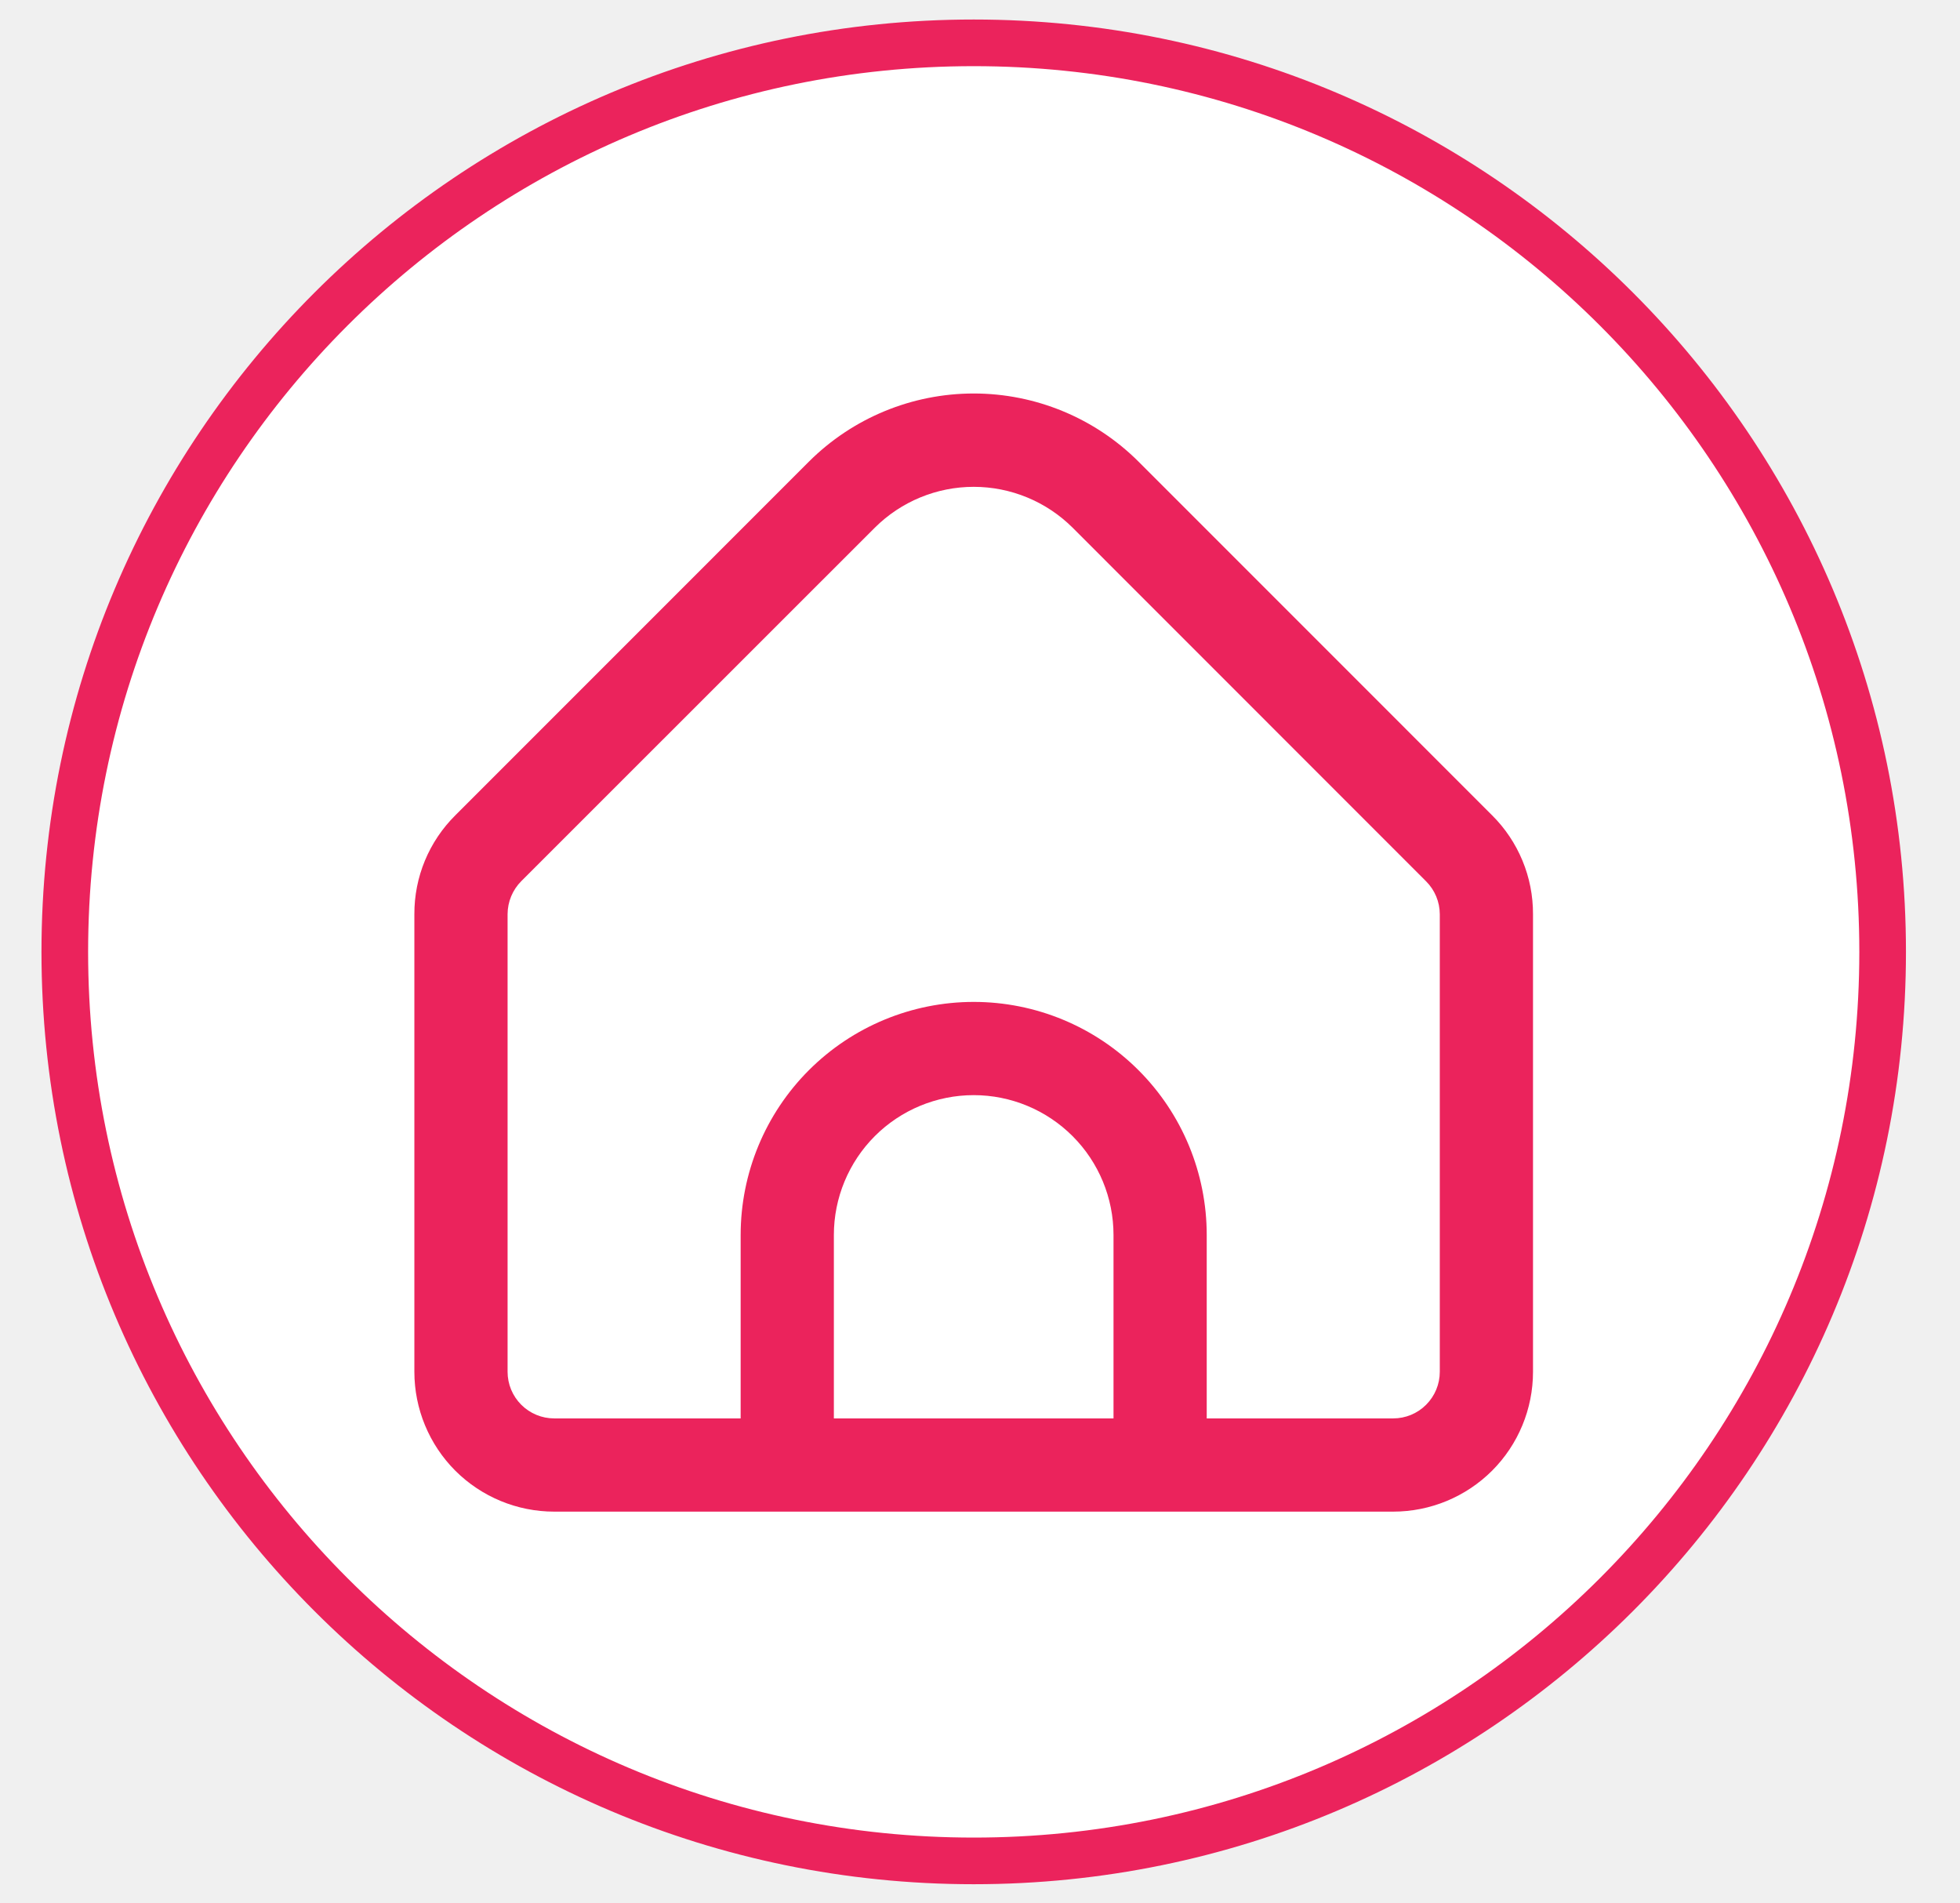
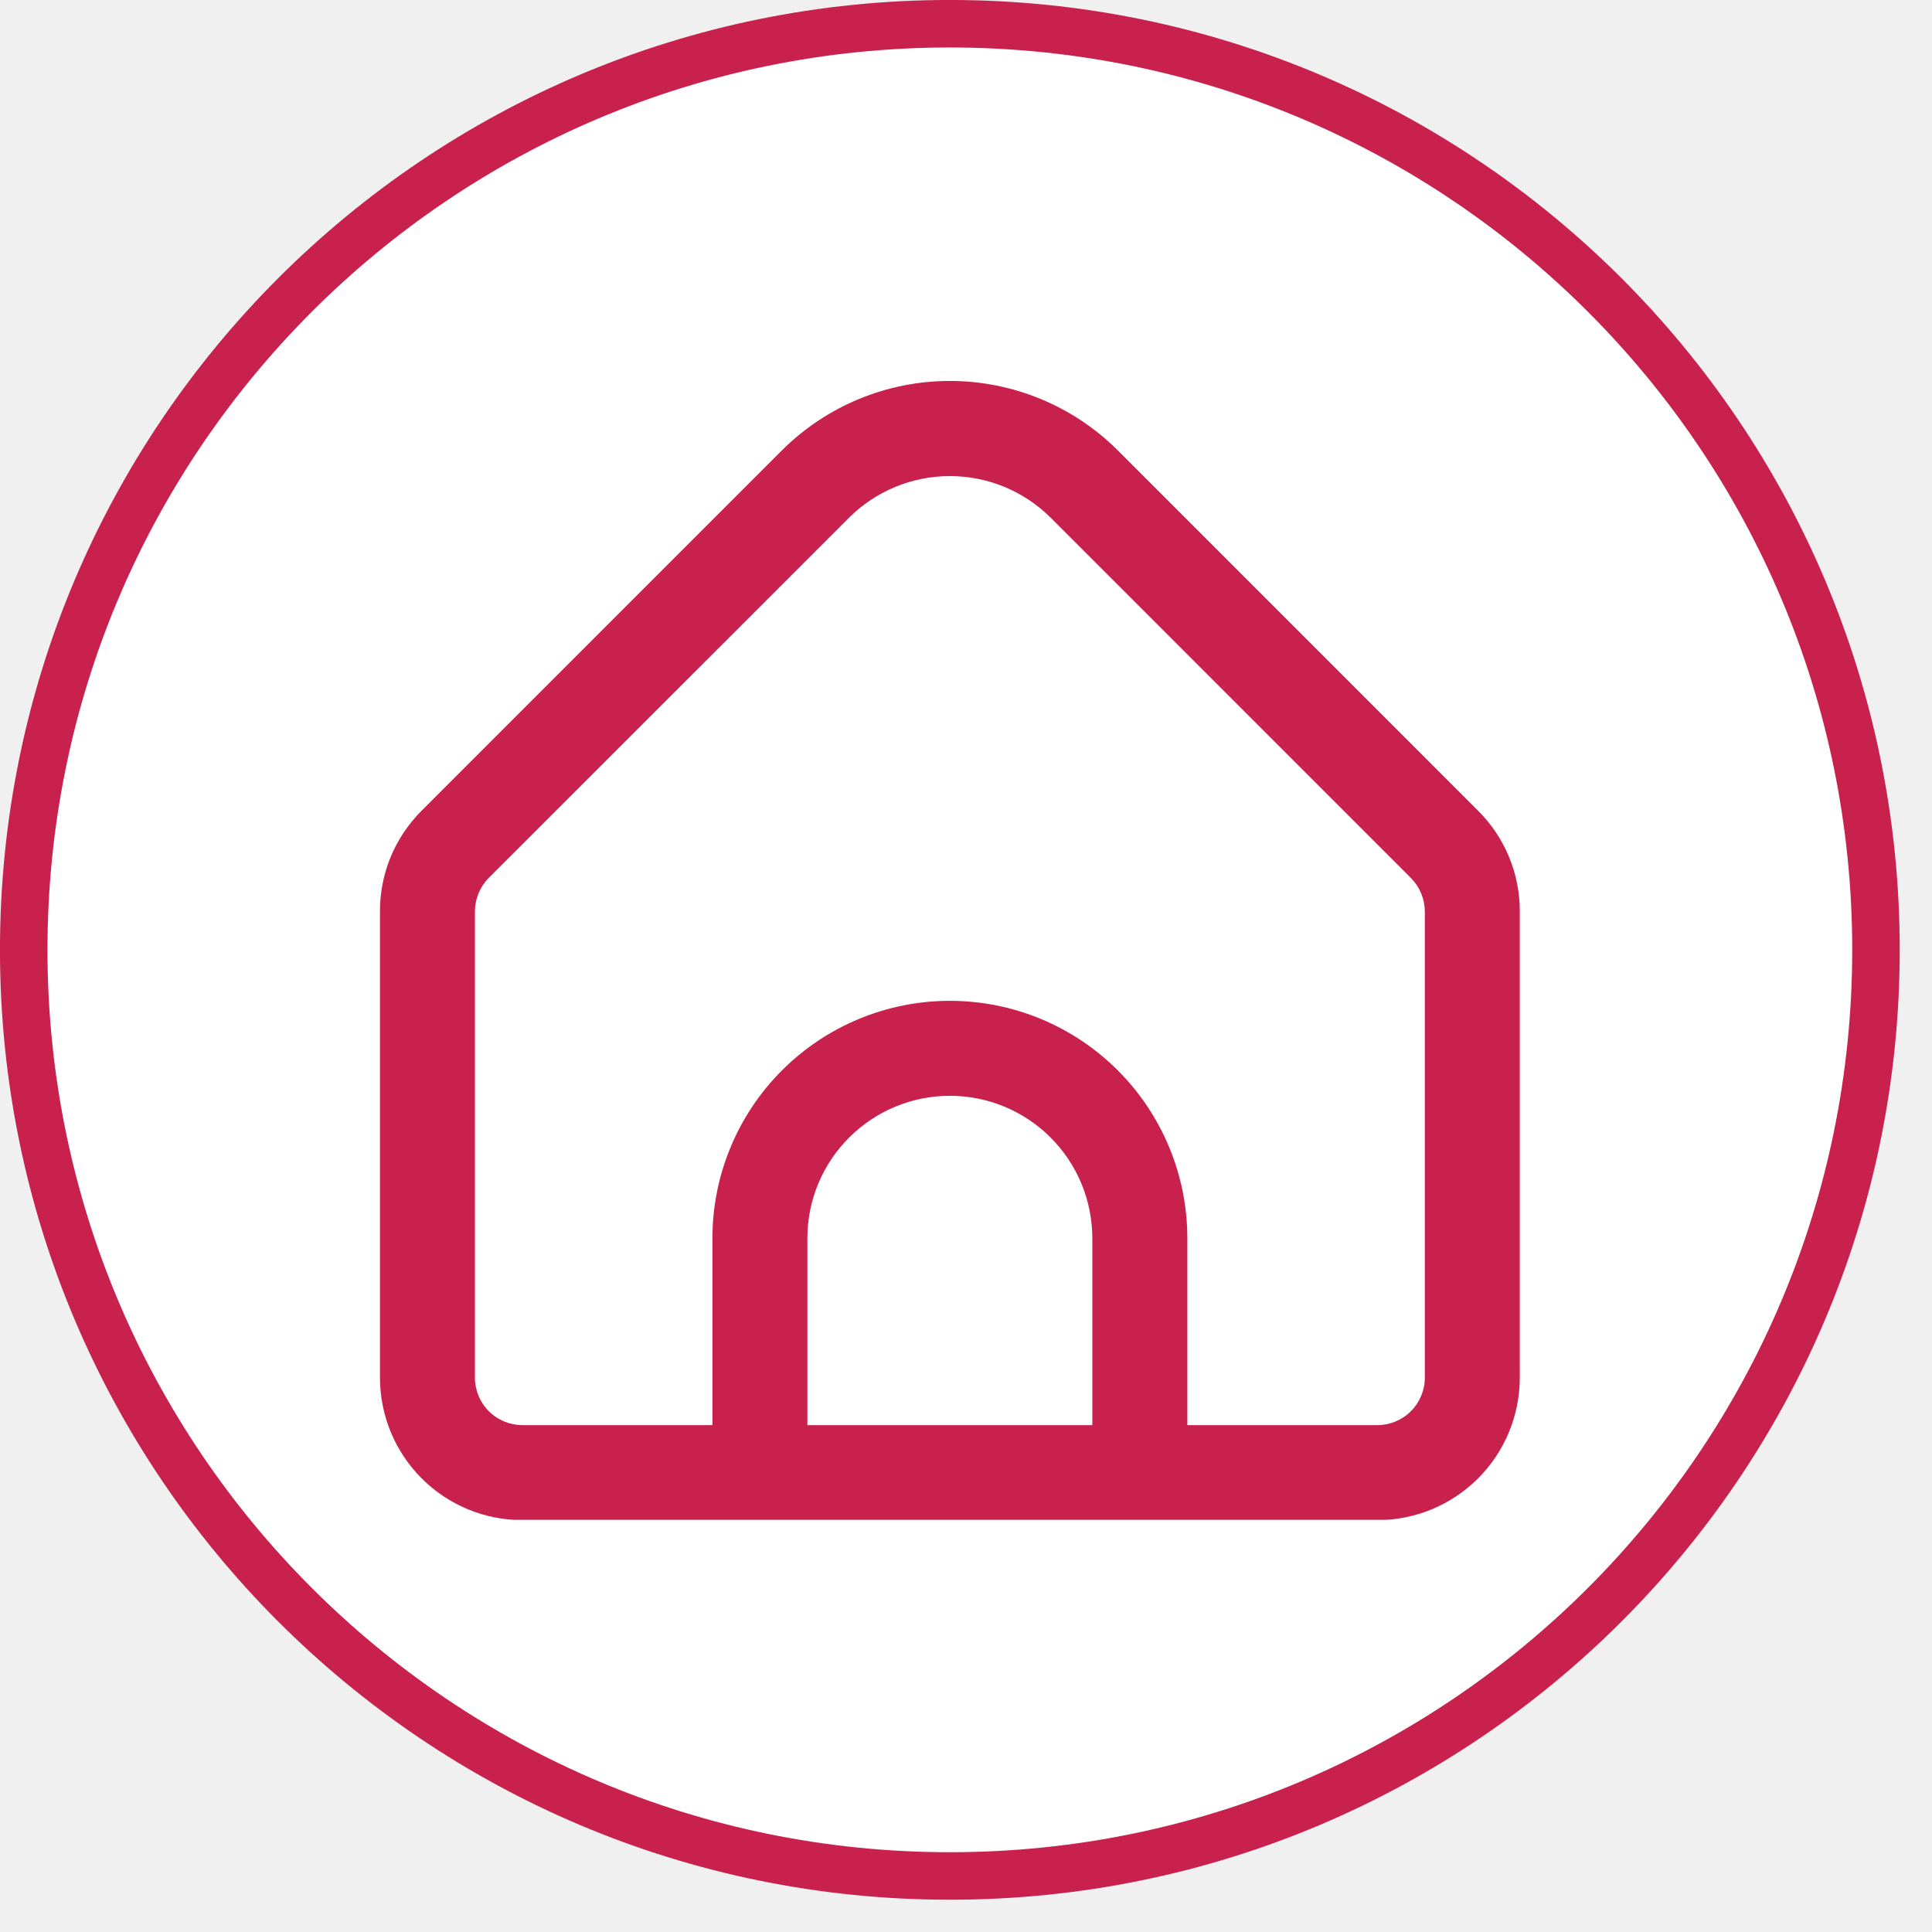
- <svg xmlns="http://www.w3.org/2000/svg" width="34" height="33" viewBox="0 0 34 33" fill="none">
-   <rect x="1.124" y="0.743" width="31.534" height="31.534" rx="15.767" fill="white" />
-   <rect x="1.124" y="0.743" width="31.534" height="31.534" rx="15.767" stroke="#EB235C" stroke-width="0.809" />
-   <g clip-path="url(#clip0_259_11294)">
-     <path d="M25.883 14.141L19.75 8.007C18.991 7.25 17.963 6.825 16.891 6.825C15.819 6.825 14.791 7.25 14.032 8.007L7.899 14.141C7.673 14.365 7.493 14.633 7.371 14.927C7.249 15.221 7.187 15.537 7.188 15.856V23.793C7.188 24.437 7.444 25.054 7.898 25.509C8.353 25.963 8.97 26.219 9.614 26.219H24.168C24.811 26.219 25.428 25.963 25.883 25.509C26.338 25.054 26.593 24.437 26.593 23.793V15.856C26.594 15.537 26.532 15.221 26.41 14.927C26.288 14.633 26.109 14.365 25.883 14.141ZM19.316 24.602H14.465V21.421C14.465 20.778 14.721 20.161 15.175 19.706C15.63 19.251 16.247 18.995 16.891 18.995C17.534 18.995 18.151 19.251 18.606 19.706C19.061 20.161 19.316 20.778 19.316 21.421V24.602ZM24.976 23.793C24.976 24.008 24.891 24.213 24.739 24.365C24.588 24.517 24.382 24.602 24.168 24.602H20.933V21.421C20.933 20.349 20.508 19.32 19.749 18.562C18.991 17.804 17.963 17.378 16.891 17.378C15.819 17.378 14.79 17.804 14.032 18.562C13.274 19.32 12.848 20.349 12.848 21.421V24.602H9.614C9.399 24.602 9.194 24.517 9.042 24.365C8.89 24.213 8.805 24.008 8.805 23.793V15.856C8.806 15.641 8.891 15.436 9.042 15.284L15.175 9.153C15.631 8.699 16.248 8.444 16.891 8.444C17.534 8.444 18.151 8.699 18.607 9.153L24.739 15.287C24.89 15.438 24.975 15.642 24.976 15.856V23.793Z" fill="#EB235C" />
+ <svg xmlns="http://www.w3.org/2000/svg" width="39" height="39" viewBox="0 0 39 39" fill="none">
+   <rect x="0.479" y="0.479" width="37.39" height="37.39" rx="18.695" fill="white" />
+   <rect x="0.479" y="0.479" width="37.39" height="37.39" rx="18.695" stroke="#C9214E" stroke-width="0.959" />
+   <g clip-path="url(#clip0_263_2456)">
+     <path d="M29.836 16.364L22.564 9.091C21.664 8.194 20.445 7.69 19.174 7.69C17.903 7.69 16.684 8.194 15.784 9.091L8.512 16.364C8.244 16.631 8.032 16.947 7.887 17.296C7.743 17.645 7.669 18.02 7.67 18.398V27.809C7.67 28.572 7.973 29.304 8.512 29.843C9.051 30.383 9.783 30.686 10.546 30.686H27.803C28.566 30.686 29.297 30.383 29.837 29.843C30.376 29.304 30.679 28.572 30.679 27.809V18.398C30.68 18.02 30.606 17.645 30.461 17.296C30.317 16.947 30.104 16.631 29.836 16.364ZM22.05 28.768H16.298V24.997C16.298 24.234 16.601 23.502 17.141 22.963C17.68 22.423 18.412 22.12 19.174 22.12C19.937 22.12 20.669 22.423 21.208 22.963C21.747 23.502 22.05 24.234 22.05 24.997V28.768ZM28.762 27.809C28.762 28.064 28.66 28.308 28.481 28.487C28.301 28.667 28.057 28.768 27.803 28.768H23.968V24.997C23.968 23.725 23.463 22.506 22.564 21.607C21.665 20.708 20.446 20.203 19.174 20.203C17.903 20.203 16.684 20.708 15.785 21.607C14.886 22.506 14.381 23.725 14.381 24.997V28.768H10.546C10.292 28.768 10.048 28.667 9.868 28.487C9.688 28.308 9.587 28.064 9.587 27.809V18.398C9.588 18.144 9.689 17.9 9.868 17.72L17.14 10.45C17.68 9.912 18.412 9.61 19.174 9.61C19.937 9.61 20.668 9.912 21.209 10.45L28.481 17.723C28.659 17.902 28.76 18.145 28.762 18.398V27.809Z" fill="#C9214E" />
  </g>
  <defs>
-     <clipPath id="clip0_259_11294">
-       <rect width="19.405" height="19.405" fill="white" transform="translate(7.18799 6.80762)" />
+     <clipPath id="clip0_263_2456">
+       <rect width="23.009" height="23.009" fill="white" transform="translate(7.66968 7.66974)" />
    </clipPath>
  </defs>
</svg>
